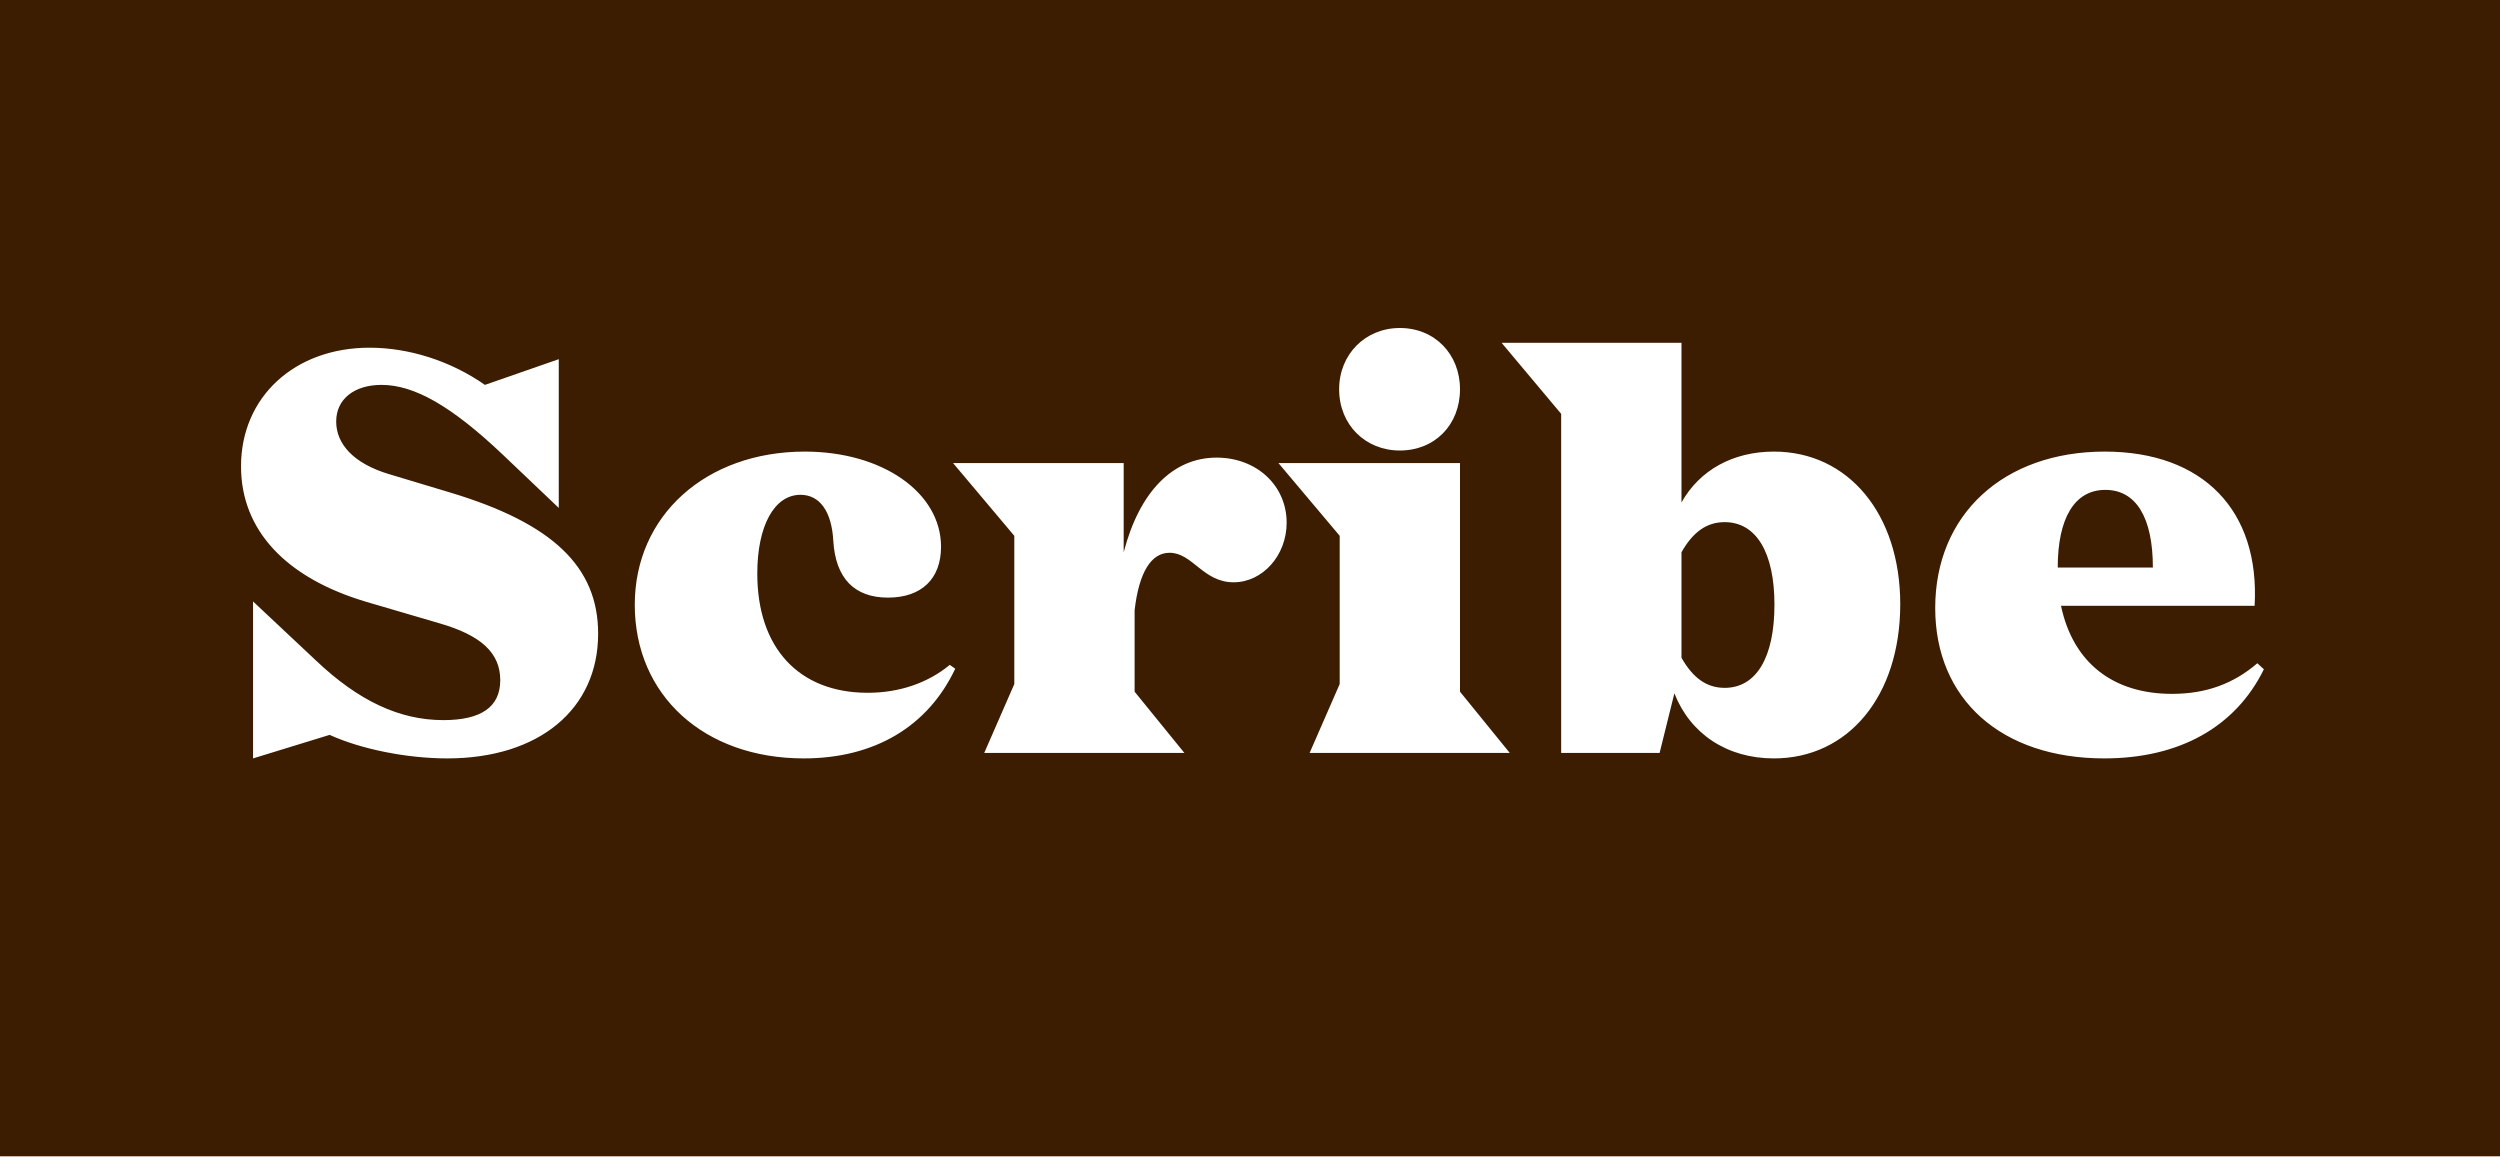
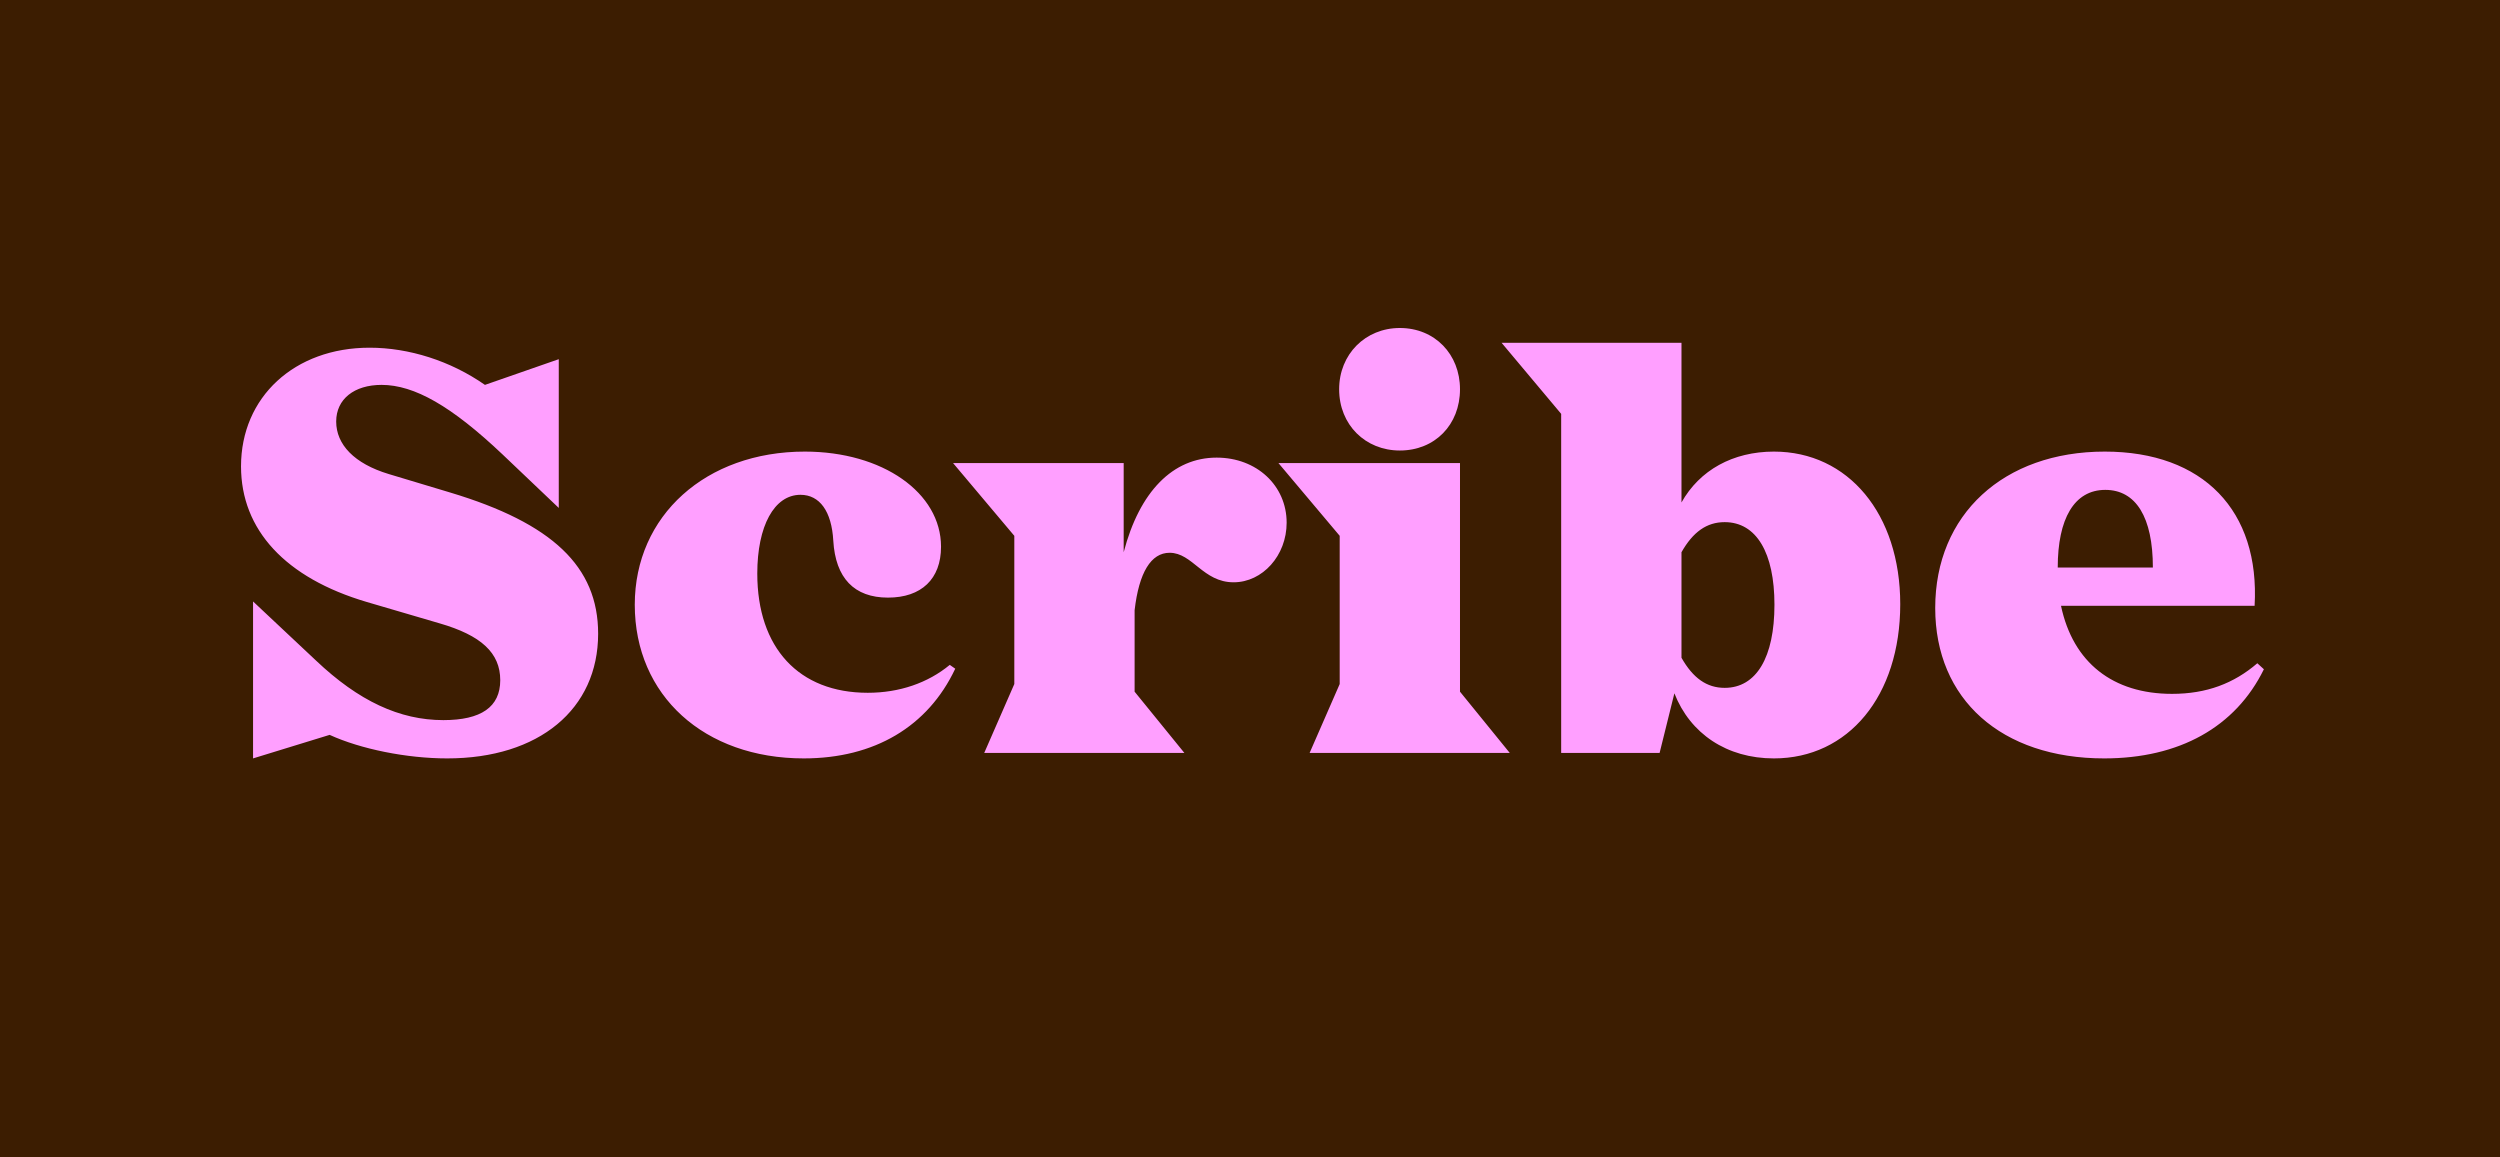
<svg xmlns="http://www.w3.org/2000/svg" version="1.1" id="svg1" width="2133.333" height="986.667" viewBox="0 0 2133.333 986.667">
  <defs id="defs1" />
  <g id="g1">
-     <path id="path1" d="M 0,7400 V 0 H 16000 V 7400 H 0" style="fill:#3c1d01;fill-opacity:1;fill-rule:nonzero;stroke:none" transform="matrix(0.1333333,0,0,-0.1333333,0,986.6667)" />
-     <path id="path2" d="M 65.802,-59.156 25.548,-96.949 V 3.504 L 74.556,-11.555 c 19.945,9.105 49.348,15.059 75.246,15.059 58.805,0 96.598,-31.5 96.598,-79.805 0,-43.055 -29.391,-70.699 -94.5,-90.305 L 112.349,-178.5 c -22.043,-6.656 -33.598,-18.902 -33.598,-33.598 0,-14.355 11.555,-23.449 29.051,-23.449 21,0 44.801,13.641 77.355,44.449 l 36.047,34.301 V -252 l -47.25,16.453 c -22.055,-15.41 -48.656,-23.801 -73.852,-23.801 -47.953,0 -82.254,31.5 -82.254,75.949 0,40.594 28.348,71.402 80.508,86.801 l 46.547,13.652 c 26.602,7.699 38.848,18.891 38.848,36.398 C 183.751,-29.402 171.505,-21 147.353,-21 119.357,-21 93.107,-33.246 65.802,-59.156 Z m 409.143,5.25 -3.492,-2.449 c -14.004,11.555 -32.203,17.859 -52.5,17.859 -44.098,0 -70.699,-28.699 -70.699,-76.301 0,-30.457 10.852,-50.402 27.645,-50.402 12.246,0 19.957,10.5 21,29.402 1.406,23.801 13.301,36.398 35.004,36.398 21.352,0 33.949,-11.906 33.949,-32.555 0,-34.652 -37.453,-60.902 -87.152,-60.902 -63.352,0 -108.855,40.957 -108.855,98.004 0,58.102 44.461,98.355 108.152,98.355 45.152,0 79.453,-20.309 96.949,-57.41 z M 493.498,0 h 128.098 l -31.852,-39.199 v -52.148 c 2.801,-24.152 10.5,-36.75 22.406,-36.75 14.695,0 21.352,18.891 40.945,18.891 18.551,0 33.949,-17.145 33.949,-38.145 0,-23.801 -19.242,-41.648 -44.801,-41.648 -27.996,0 -49.348,21.703 -59.496,60.551 v -57.059 H 473.553 l 39.199,46.559 v 94.852 z m 265.995,-271.957 c -22.055,0 -38.848,16.805 -38.848,39.199 0,22.758 16.793,39.211 38.848,39.211 22.395,0 38.496,-16.453 38.496,-39.211 0,-22.395 -16.102,-39.199 -38.496,-39.199 z M 701.743,0 H 829.841 L 797.989,-39.199 V -185.508 H 681.798 l 39.199,46.559 v 94.852 z m 122.851,-262.5 38.145,45.492 V 0 h 63 l 9.457,-38.156 c 10.148,25.91 33.598,41.66 63.691,41.66 47.602,0 80.859,-39.902 80.859,-98.707 0,-57.75 -33.258,-97.652 -80.859,-97.652 -26.25,0 -47.602,11.906 -59.145,32.555 V -262.5 Z m 115.148,201.598 v -67.547 c 7.348,-12.949 16.102,-19.254 27.645,-19.254 20.309,0 31.852,19.605 31.852,52.852 0,33.598 -11.543,53.203 -31.852,53.203 -11.543,0 -20.297,-6.305 -27.645,-19.254 z m 242.895,-33.246 h 123.902 c 3.492,-60.902 -32.906,-98.707 -95.906,-98.707 -64.746,0 -108.504,40.254 -108.504,100.102 0,58.453 42.352,96.258 108.152,96.258 47.953,0 84,-19.957 102.199,-57.059 l -4.195,-3.844 c -15.047,12.949 -32.555,19.594 -54.598,19.594 -37.805,0 -63.352,-19.945 -71.051,-56.344 z m 28.348,-74.203 c 19.605,0 30.445,17.496 30.445,49.699 h -60.891 c 0,-31.148 10.5,-49.699 30.445,-49.699 z m 0,0" style="fill:#ffffff;fill-opacity:1;fill-rule:nonzero;stroke:none" aria-label="Scribe" transform="matrix(1.333333,0,0,1.333333,181.8773,642.5)" />
+     <path id="path1" d="M 0,7700 V -300 H 16000 V 7700 H 0" style="fill:#3c1d01;fill-opacity:1;fill-rule:nonzero;stroke:none" transform="matrix(0.1333333,0,0,-0.1333333,0,986.6667)" />
+     <path id="path2" d="M 0,7700 V -300 H 16000 V 7700 H 0" style="fill:#3c1d01;fill-opacity:1;fill-rule:nonzero;stroke:none" transform="matrix(0.1333333,0,0,-0.1333333,0,986.6667)" />
+     <path id="path3" d="M 65.802,-59.156 25.548,-96.949 V 3.504 L 74.556,-11.555 c 19.945,9.105 49.348,15.059 75.246,15.059 58.805,0 96.598,-31.5 96.598,-79.805 0,-43.055 -29.391,-70.699 -94.5,-90.305 L 112.349,-178.5 c -22.043,-6.656 -33.598,-18.902 -33.598,-33.598 0,-14.355 11.555,-23.449 29.051,-23.449 21,0 44.801,13.641 77.355,44.449 l 36.047,34.301 V -252 l -47.25,16.453 c -22.055,-15.41 -48.656,-23.801 -73.852,-23.801 -47.953,0 -82.254,31.5 -82.254,75.949 0,40.594 28.348,71.402 80.508,86.801 l 46.547,13.652 c 26.602,7.699 38.848,18.891 38.848,36.398 C 183.751,-29.402 171.505,-21 147.353,-21 119.357,-21 93.107,-33.246 65.802,-59.156 Z m 409.143,5.25 -3.492,-2.449 c -14.004,11.555 -32.203,17.859 -52.5,17.859 -44.098,0 -70.699,-28.699 -70.699,-76.301 0,-30.457 10.852,-50.402 27.645,-50.402 12.246,0 19.957,10.5 21,29.402 1.406,23.801 13.301,36.398 35.004,36.398 21.352,0 33.949,-11.906 33.949,-32.555 0,-34.652 -37.453,-60.902 -87.152,-60.902 -63.352,0 -108.855,40.957 -108.855,98.004 0,58.102 44.461,98.355 108.152,98.355 45.152,0 79.453,-20.309 96.949,-57.41 z M 493.498,0 h 128.098 l -31.852,-39.199 v -52.148 c 2.801,-24.152 10.5,-36.75 22.406,-36.75 14.695,0 21.352,18.891 40.945,18.891 18.551,0 33.949,-17.145 33.949,-38.145 0,-23.801 -19.242,-41.648 -44.801,-41.648 -27.996,0 -49.348,21.703 -59.496,60.551 v -57.059 H 473.553 l 39.199,46.559 v 94.852 z m 265.995,-271.957 c -22.055,0 -38.848,16.805 -38.848,39.199 0,22.758 16.793,39.211 38.848,39.211 22.395,0 38.496,-16.453 38.496,-39.211 0,-22.395 -16.102,-39.199 -38.496,-39.199 z M 701.743,0 H 829.841 L 797.989,-39.199 V -185.508 H 681.798 l 39.199,46.559 v 94.852 z m 122.851,-262.5 38.145,45.492 V 0 h 63 l 9.457,-38.156 c 10.148,25.91 33.598,41.66 63.691,41.66 47.602,0 80.859,-39.902 80.859,-98.707 0,-57.75 -33.258,-97.652 -80.859,-97.652 -26.25,0 -47.602,11.906 -59.145,32.555 V -262.5 Z m 115.148,201.598 v -67.547 c 7.348,-12.949 16.102,-19.254 27.645,-19.254 20.309,0 31.852,19.605 31.852,52.852 0,33.598 -11.543,53.203 -31.852,53.203 -11.543,0 -20.297,-6.305 -27.645,-19.254 z m 242.895,-33.246 h 123.902 c 3.492,-60.902 -32.906,-98.707 -95.906,-98.707 -64.746,0 -108.504,40.254 -108.504,100.102 0,58.453 42.352,96.258 108.152,96.258 47.953,0 84,-19.957 102.199,-57.059 l -4.195,-3.844 c -15.047,12.949 -32.555,19.594 -54.598,19.594 -37.805,0 -63.352,-19.945 -71.051,-56.344 z m 28.348,-74.203 c 19.605,0 30.445,17.496 30.445,49.699 h -60.891 c 0,-31.148 10.5,-49.699 30.445,-49.699 z m 0,0" style="fill:#ff9fff;fill-opacity:1;fill-rule:nonzero;stroke:none" aria-label="Scribe" transform="matrix(1.333333,0,0,1.333333,181.8773,642.5)" />
  </g>
</svg>
